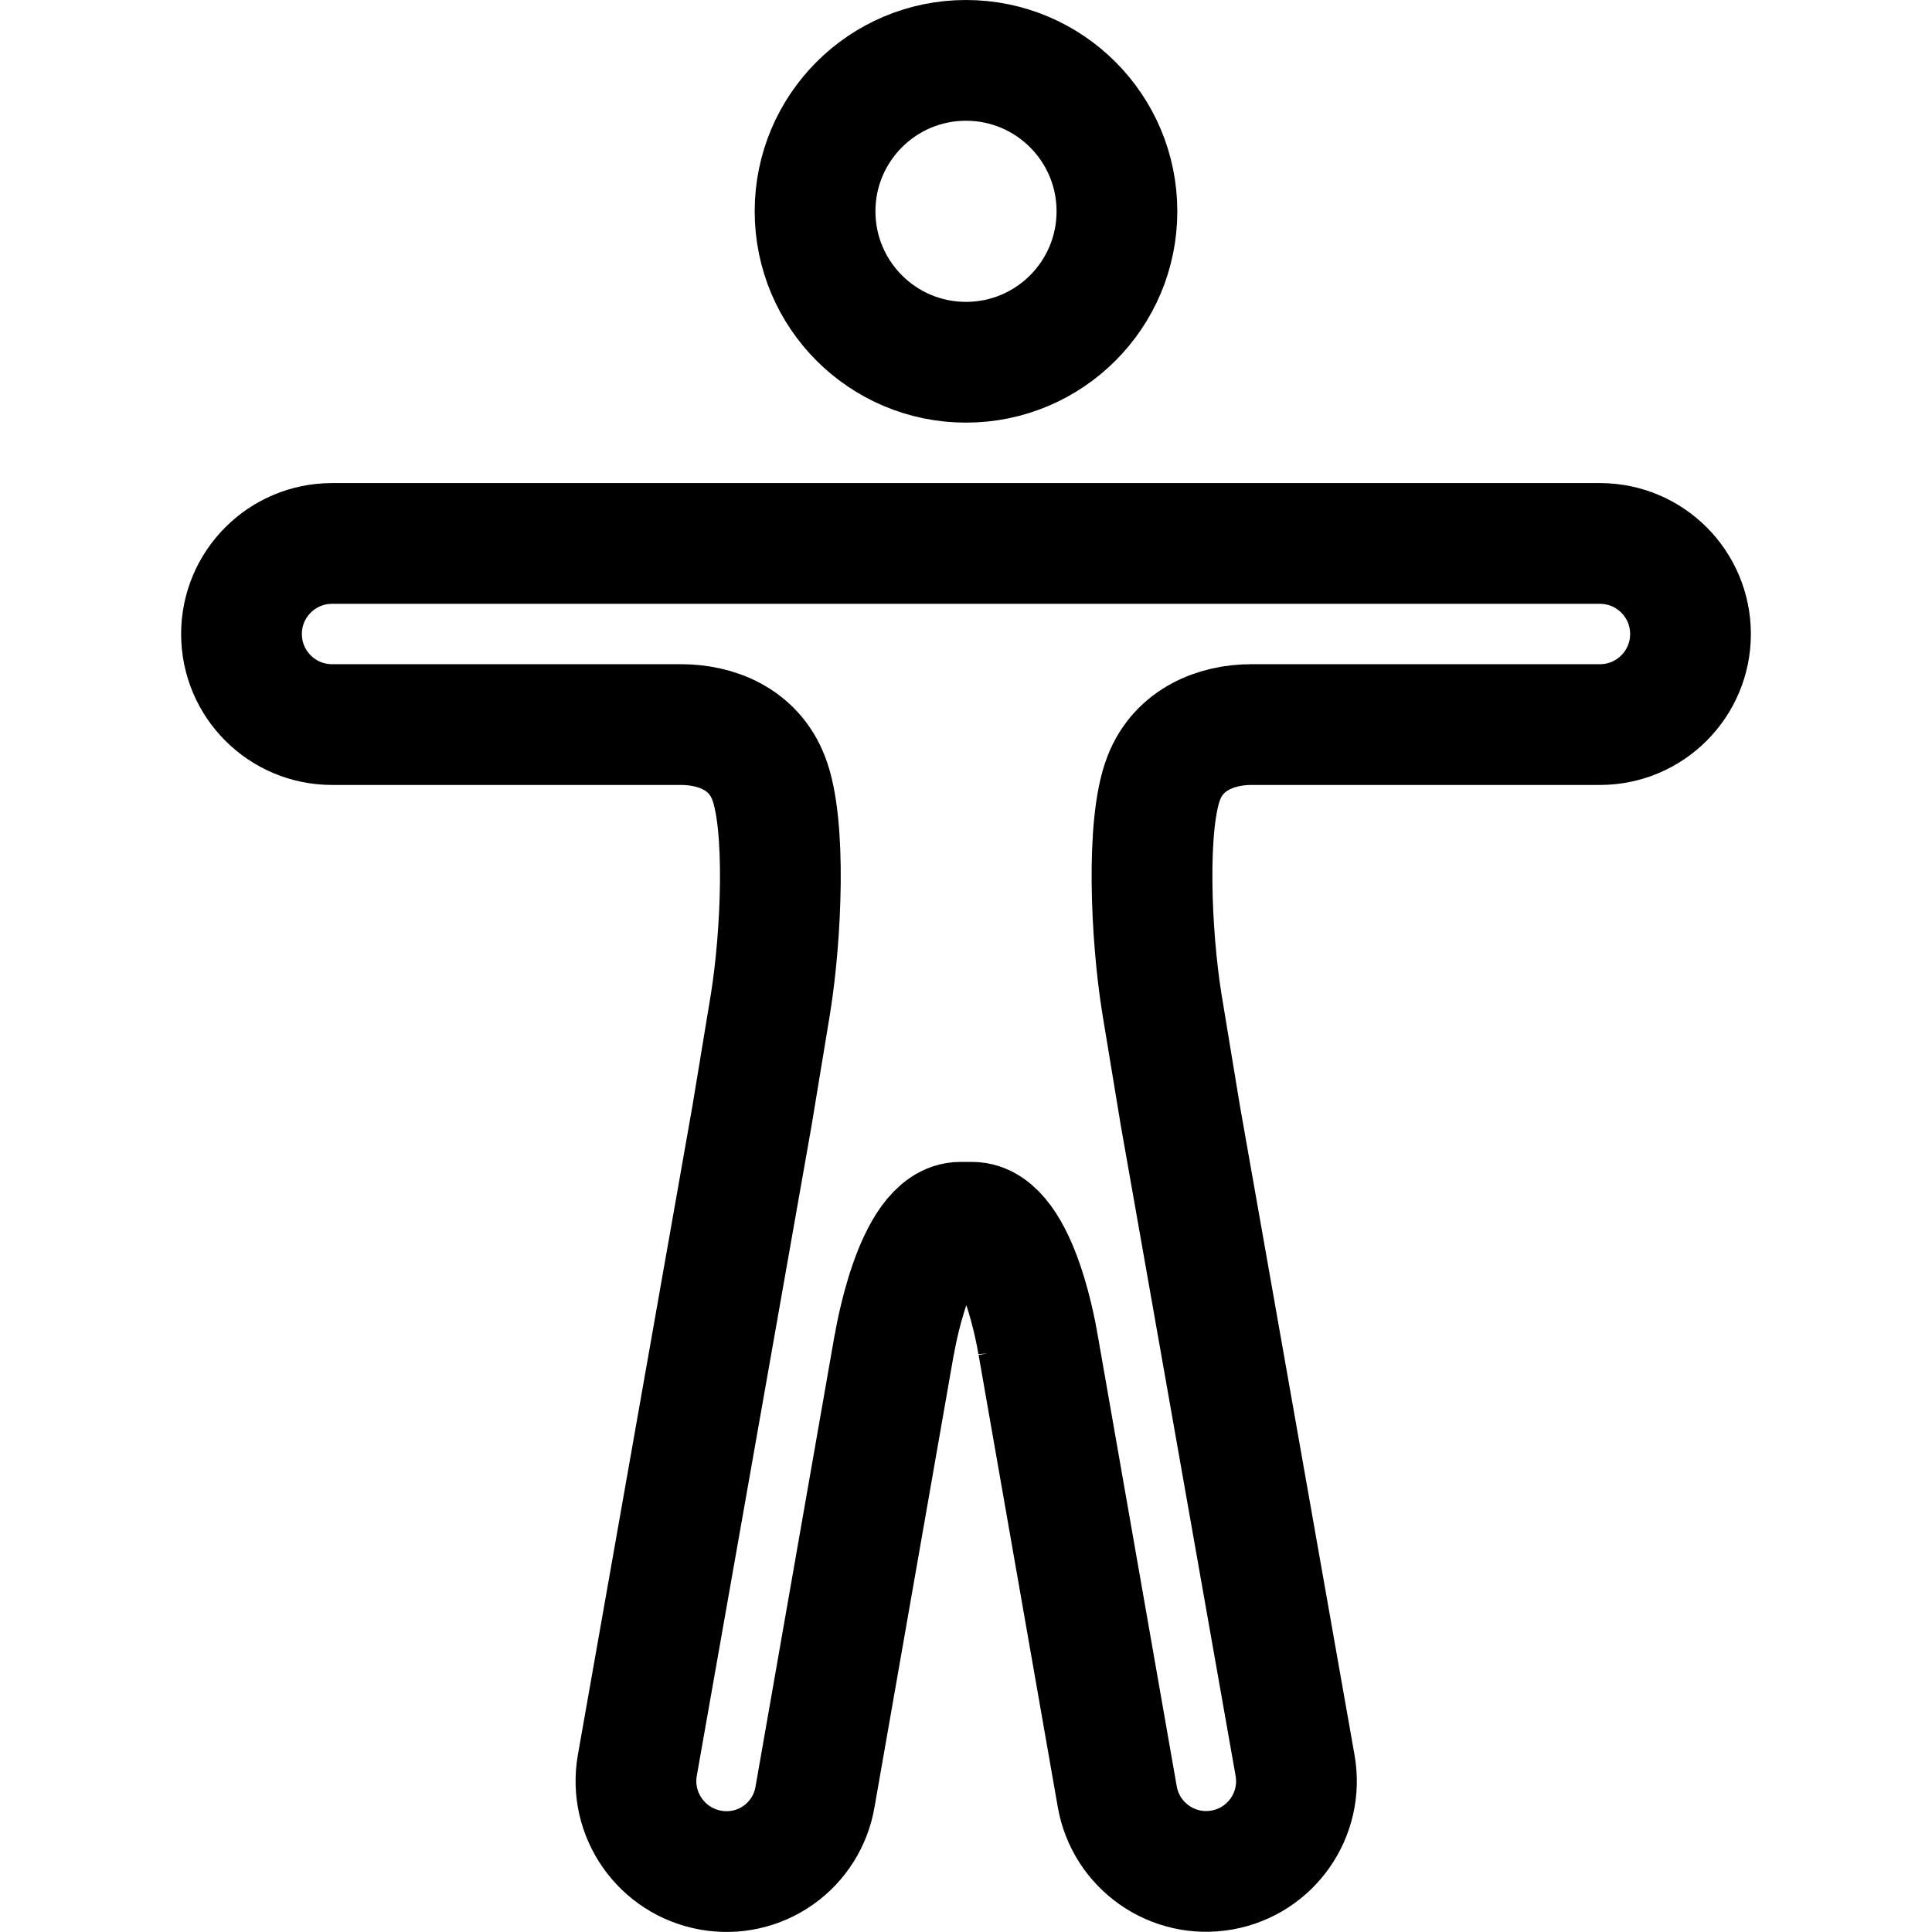
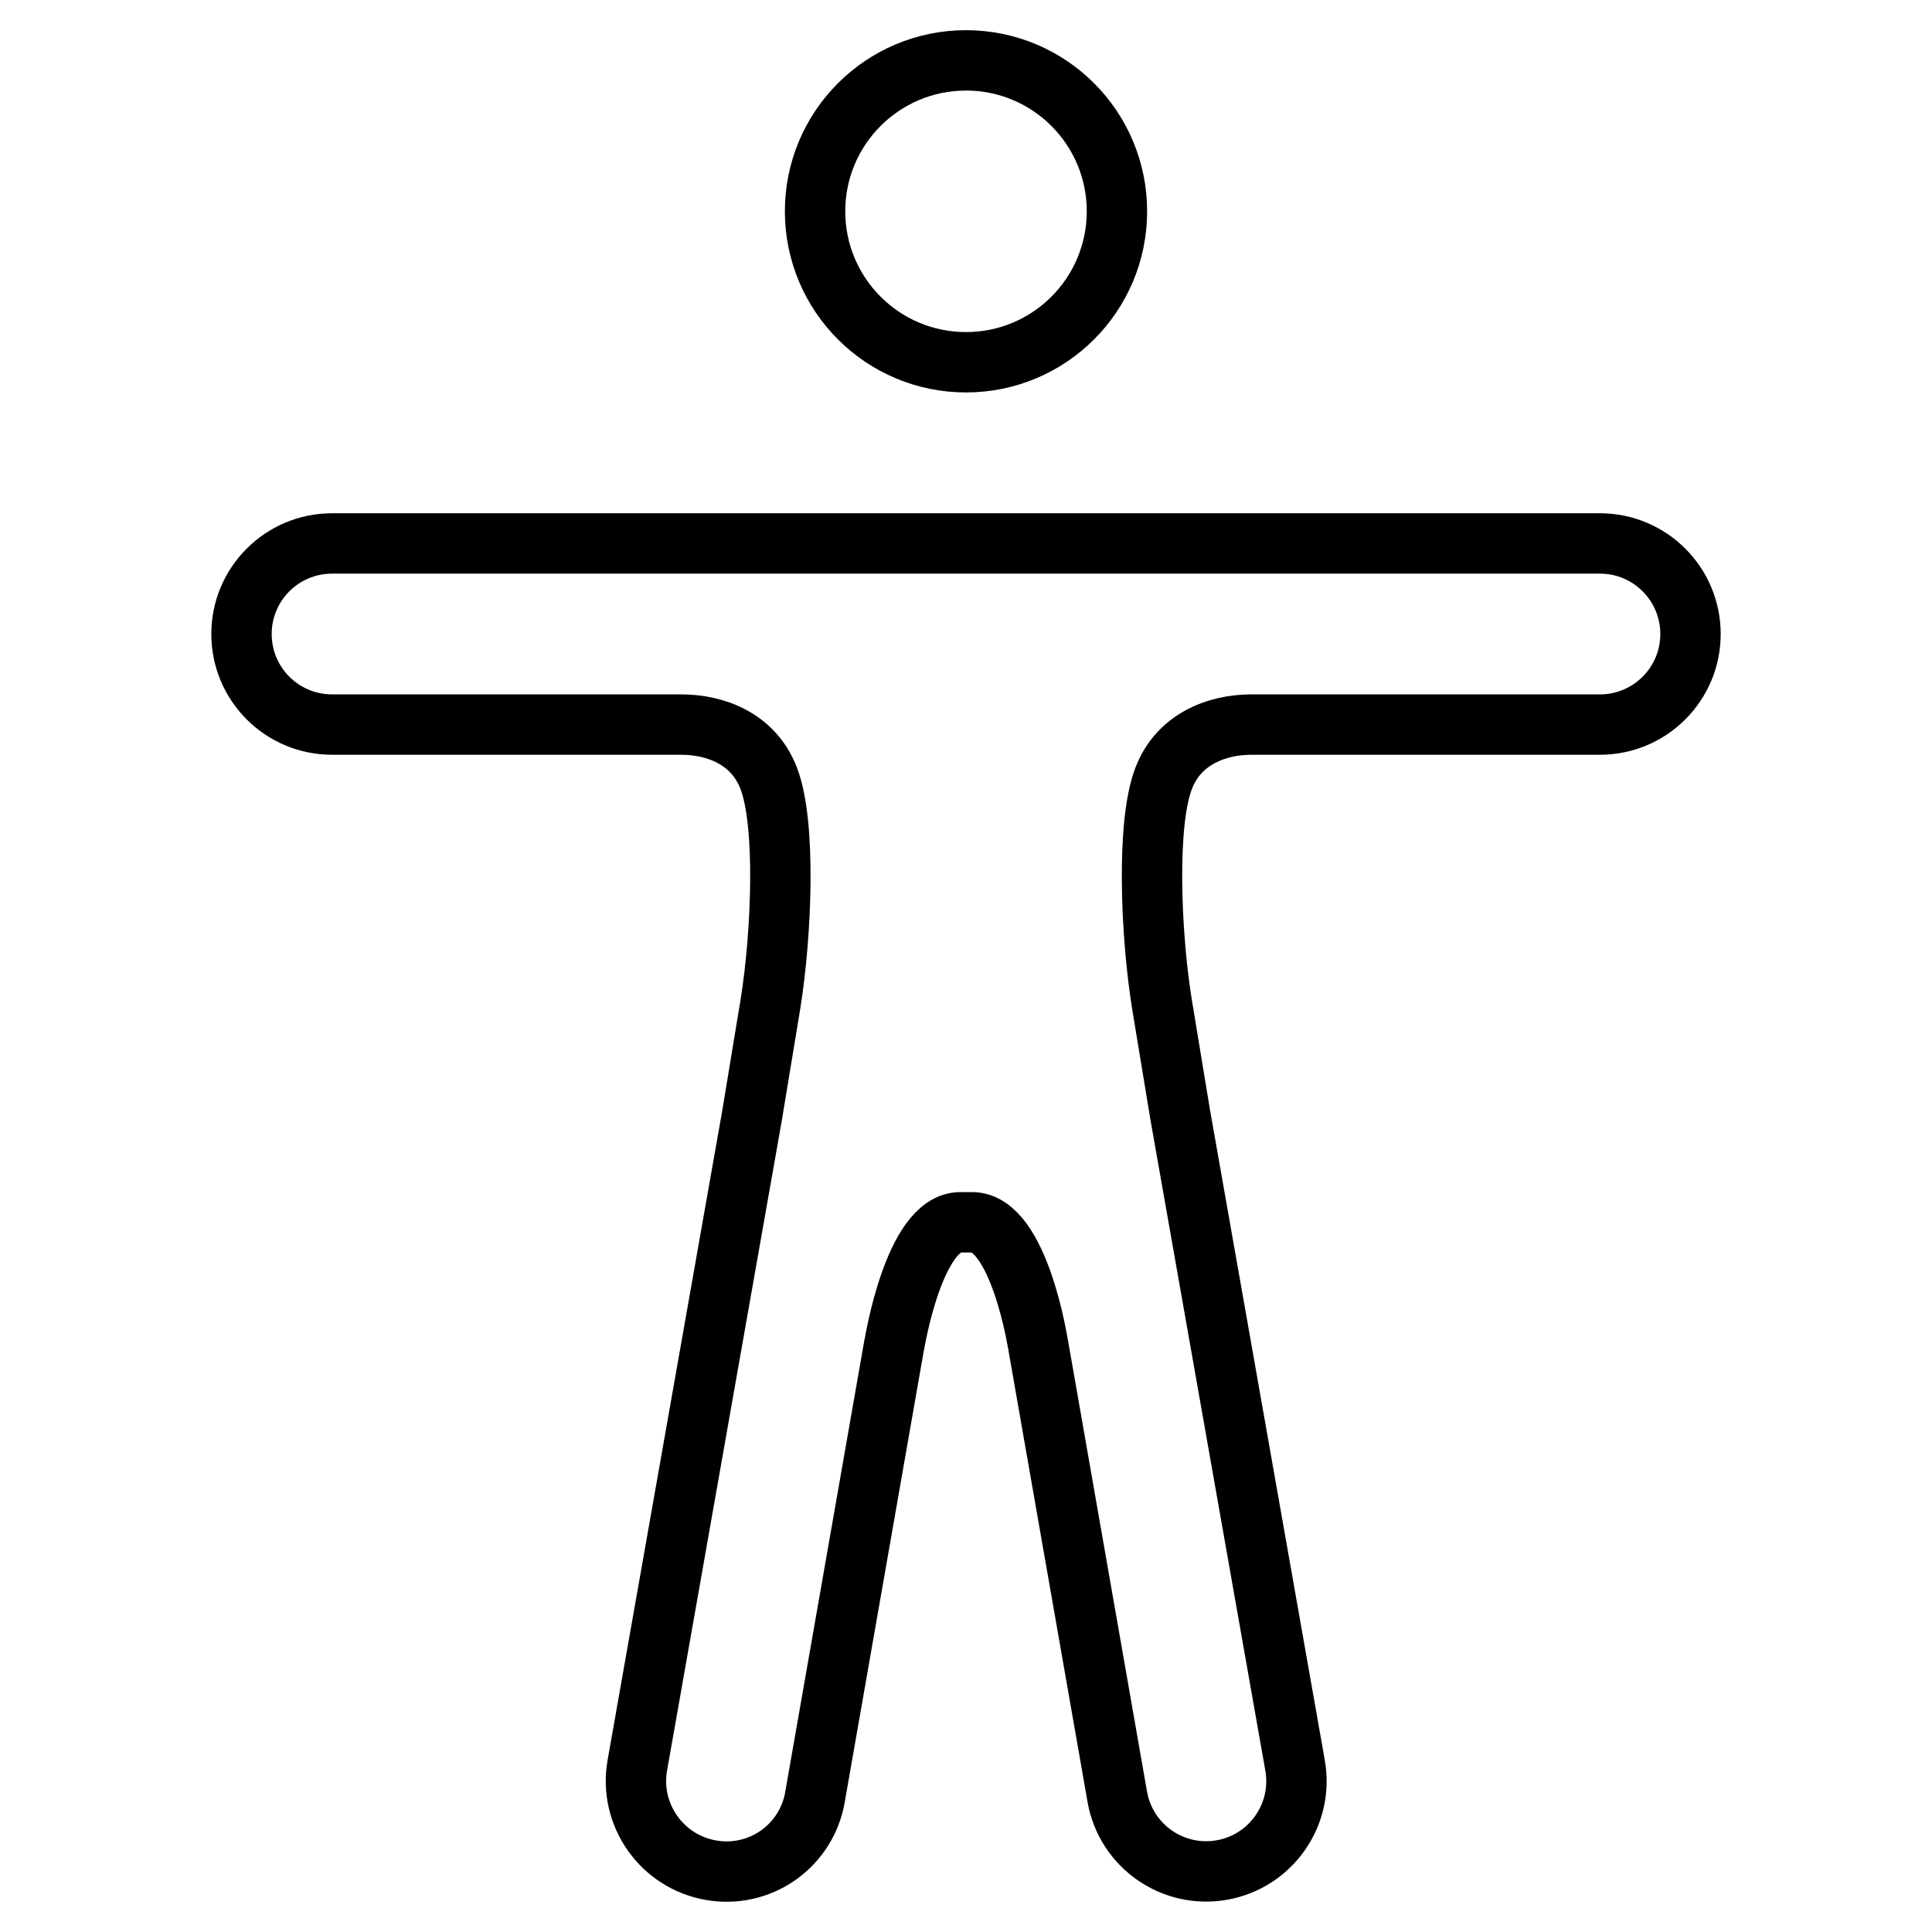
<svg xmlns="http://www.w3.org/2000/svg" viewBox="0 0 512 512">
-   <circle fill="none" stroke="#000" stroke-miterlimit="10" stroke-width="32" cx="256" cy="56" r="40" />
-   <path fill="none" stroke="#000" stroke-miterlimit="10" stroke-width="32" d="M199.3,295.62h0l-30.4,172.2a24,24,0,0,0,19.5,27.8,23.76,23.76,0,0,0,27.6-19.5l21-119.9v.2s5.2-32.5,17.5-32.5h3.1c12.5,0,17.5,32.5,17.5,32.5v-.1l21,119.9a23.92,23.92,0,1,0,47.1-8.4l-30.4-172.2-4.9-29.7c-2.9-18.1-4.2-47.6.5-59.7,4-10.4,14.13-14.2,23.2-14.2H424a24,24,0,0,0,0-48H88a24,24,0,0,0,0,48h92.5c9.23,0,19.2,3.8,23.2,14.2,4.7,12.1,3.4,41.6.5,59.7Z" />
+   <circle fill="none" stroke="#000" stroke-miterlimit="10" stroke-width="16" cx="256" cy="56" r="40" />
+   <path fill="none" stroke="#000" stroke-miterlimit="10" stroke-width="16" d="M199.3,295.62h0l-30.4,172.2a24,24,0,0,0,19.5,27.8,23.76,23.76,0,0,0,27.6-19.5l21-119.9v.2s5.2-32.5,17.5-32.5h3.1c12.5,0,17.5,32.5,17.5,32.5v-.1l21,119.9a23.92,23.92,0,1,0,47.1-8.4l-30.4-172.2-4.9-29.7c-2.9-18.1-4.2-47.6.5-59.7,4-10.4,14.13-14.2,23.2-14.2H424a24,24,0,0,0,0-48H88a24,24,0,0,0,0,48h92.5c9.23,0,19.2,3.8,23.2,14.2,4.7,12.1,3.4,41.6.5,59.7Z" />
</svg>
